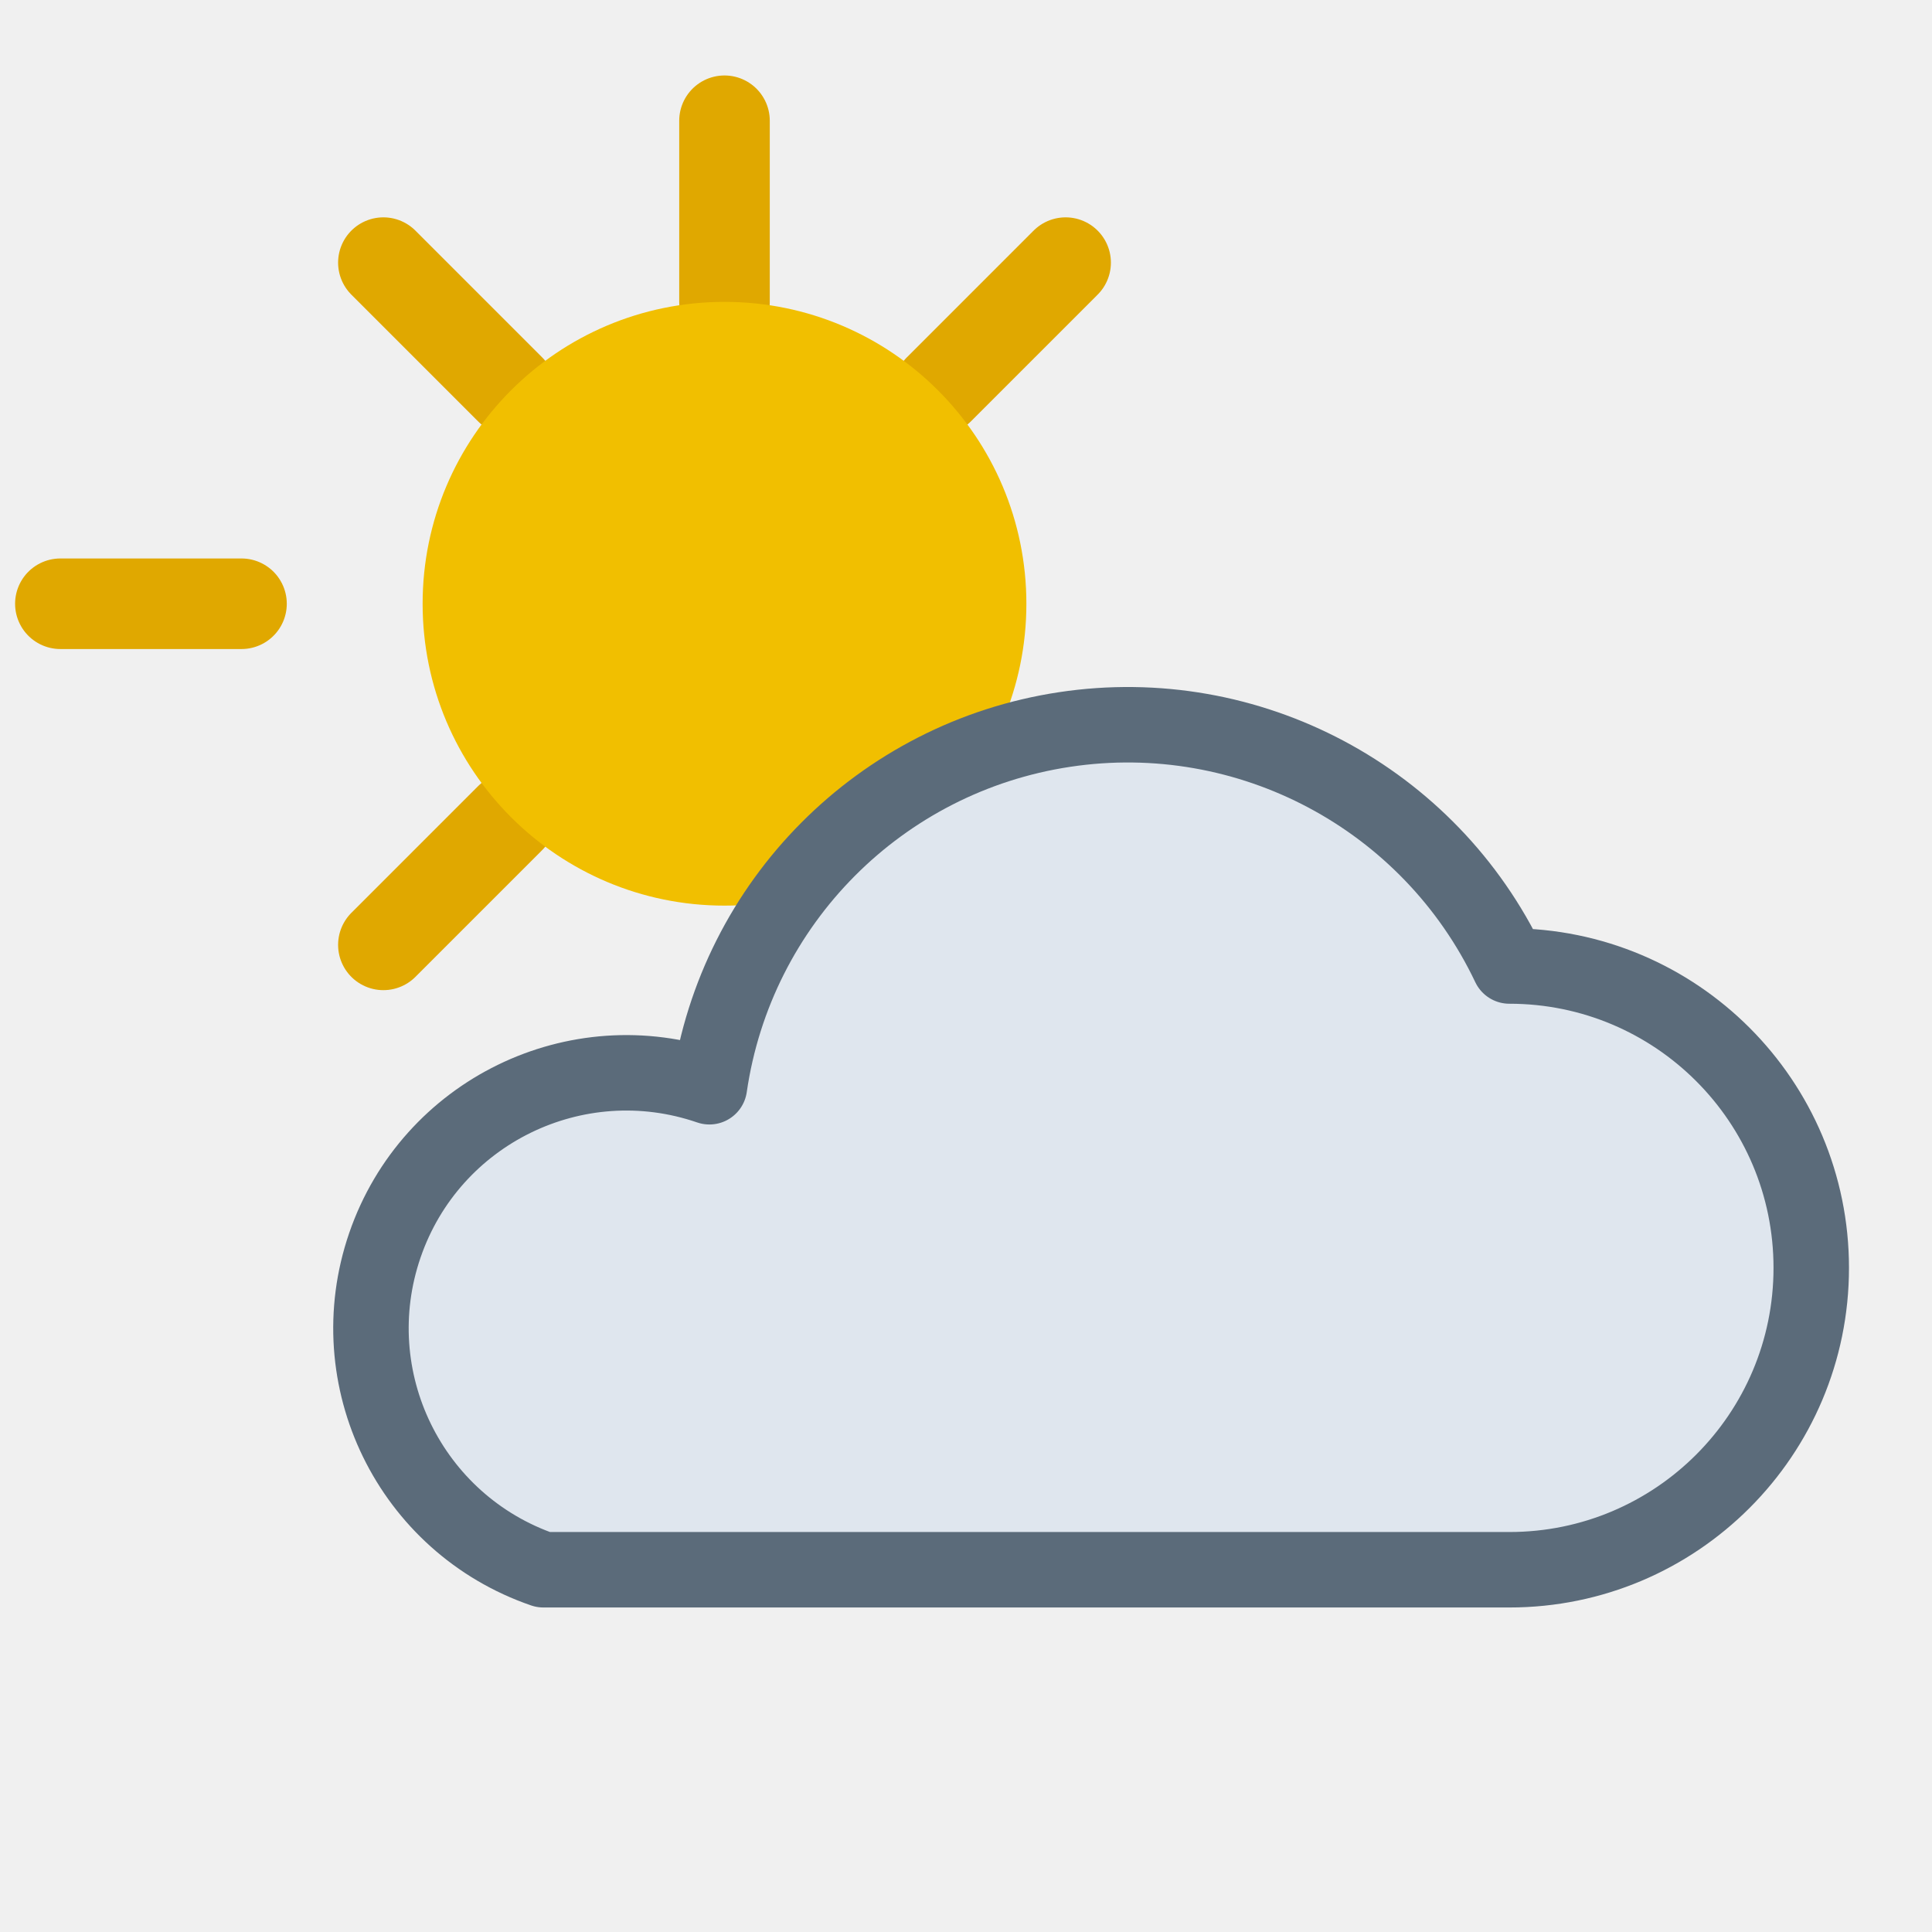
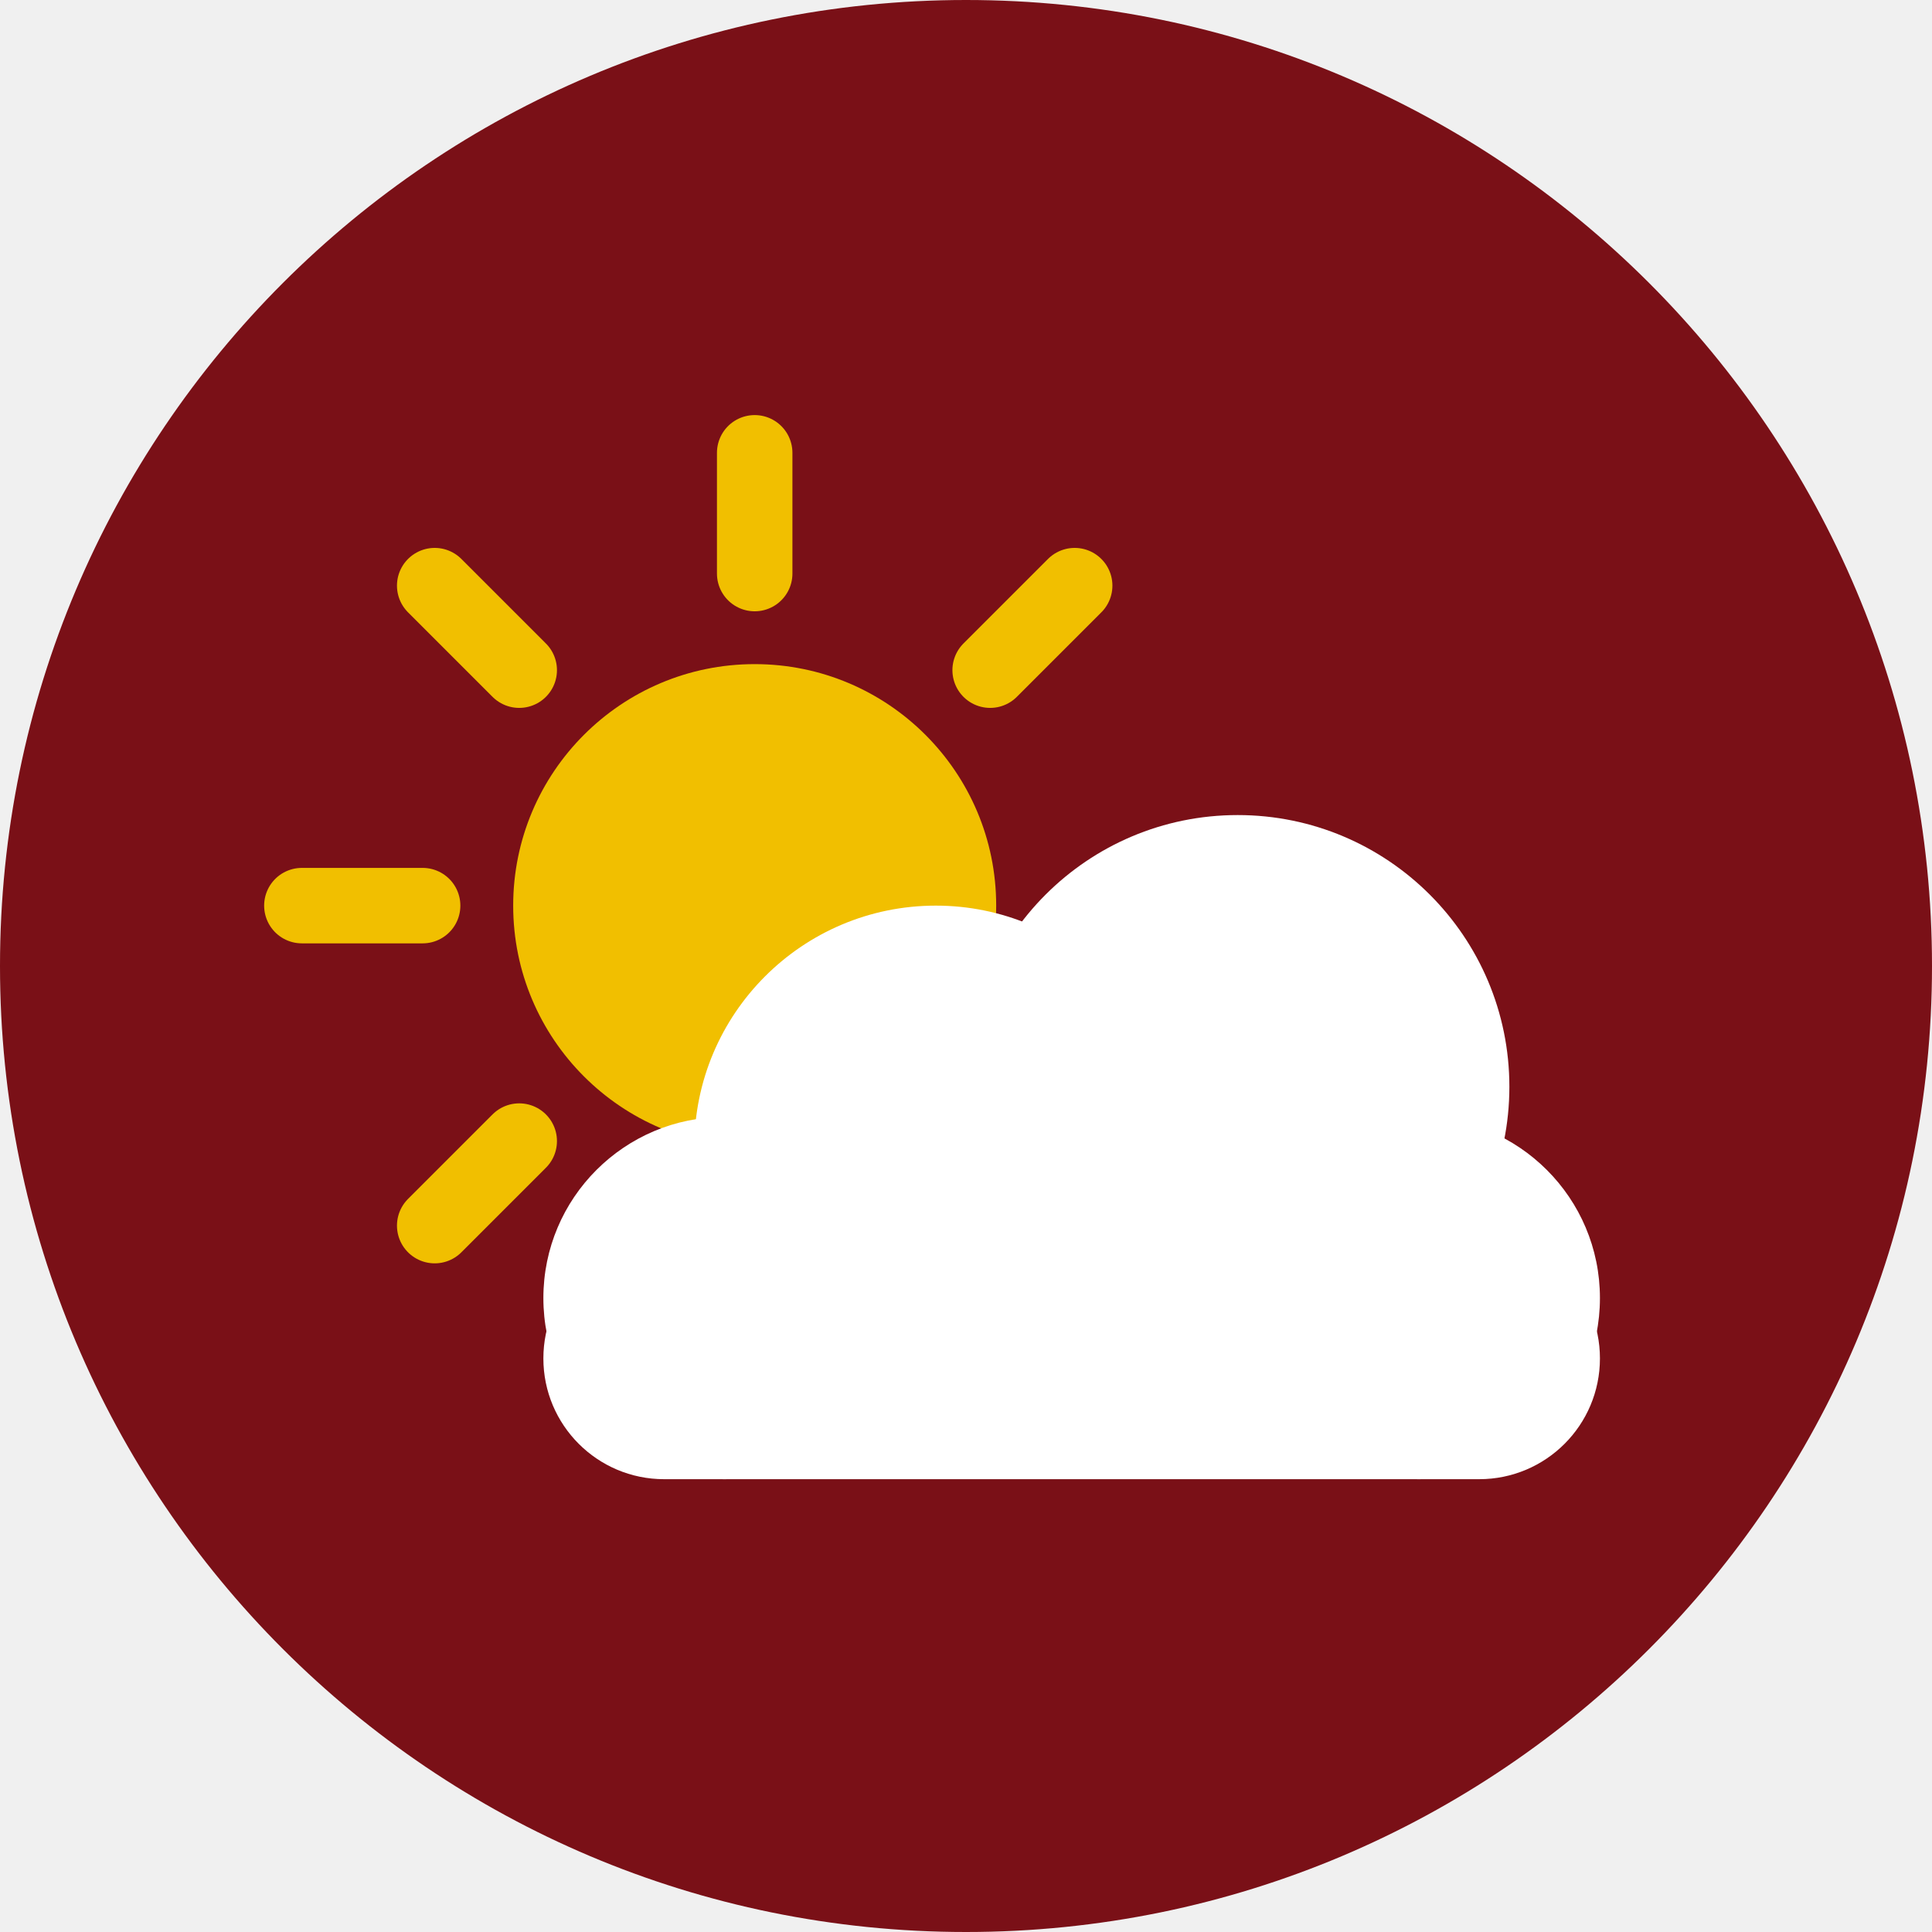
<svg xmlns="http://www.w3.org/2000/svg" viewBox="0 0 64 64" width="64" height="64">
-   <g stroke="#e0a800" stroke-width="3" stroke-linecap="round">
-     <line x1="24" y1="4" x2="24" y2="10" />
-     <line x1="8" y1="20" x2="2" y2="20" />
-     <line x1="12.7" y1="8.7" x2="16.9" y2="12.9" />
-     <line x1="35.3" y1="8.7" x2="31.1" y2="12.9" />
-     <line x1="12.7" y1="31.3" x2="16.9" y2="27.1" />
+   <circle cx="32" cy="32" r="32" fill="#7a1017" />
+   <g transform="translate(0 3)">
+     <g stroke="#f1bf00" stroke-width="2.5" stroke-linecap="round">
+       <line x1="14" y1="27" x2="10" y2="27" />
+       <line x1="17.2" y1="19.2" x2="14.4" y2="16.4" />
+       <line x1="25" y1="16" x2="25" y2="12" />
+       <line x1="32.8" y1="19.2" x2="35.6" y2="16.4" />
+       <line x1="17.2" y1="34.8" x2="14.4" y2="37.6" />
+     </g>
+     <circle cx="25" cy="27" r="8" fill="#f1bf00" />
+     <g fill="#ffffff">
+       <circle cx="24" cy="40" r="6" />
+       <circle cx="31" cy="35" r="8" />
+       <circle cx="41" cy="33" r="9" />
+       <circle cx="47" cy="40" r="6" />
+       <rect x="18" y="38" width="35" height="8" rx="4" />
+     </g>
  </g>
-   <circle cx="24" cy="20" r="10" fill="#f1bf00" />
-   <path d="M18 52h32a10 10 0 0 0 0-20 14 14 0 0 0-26.5 4A8 8 0 0 0 18 52z" fill="#dfe6ee" stroke="#5b6b7a" stroke-width="2.5" stroke-linejoin="round" />
</svg>
